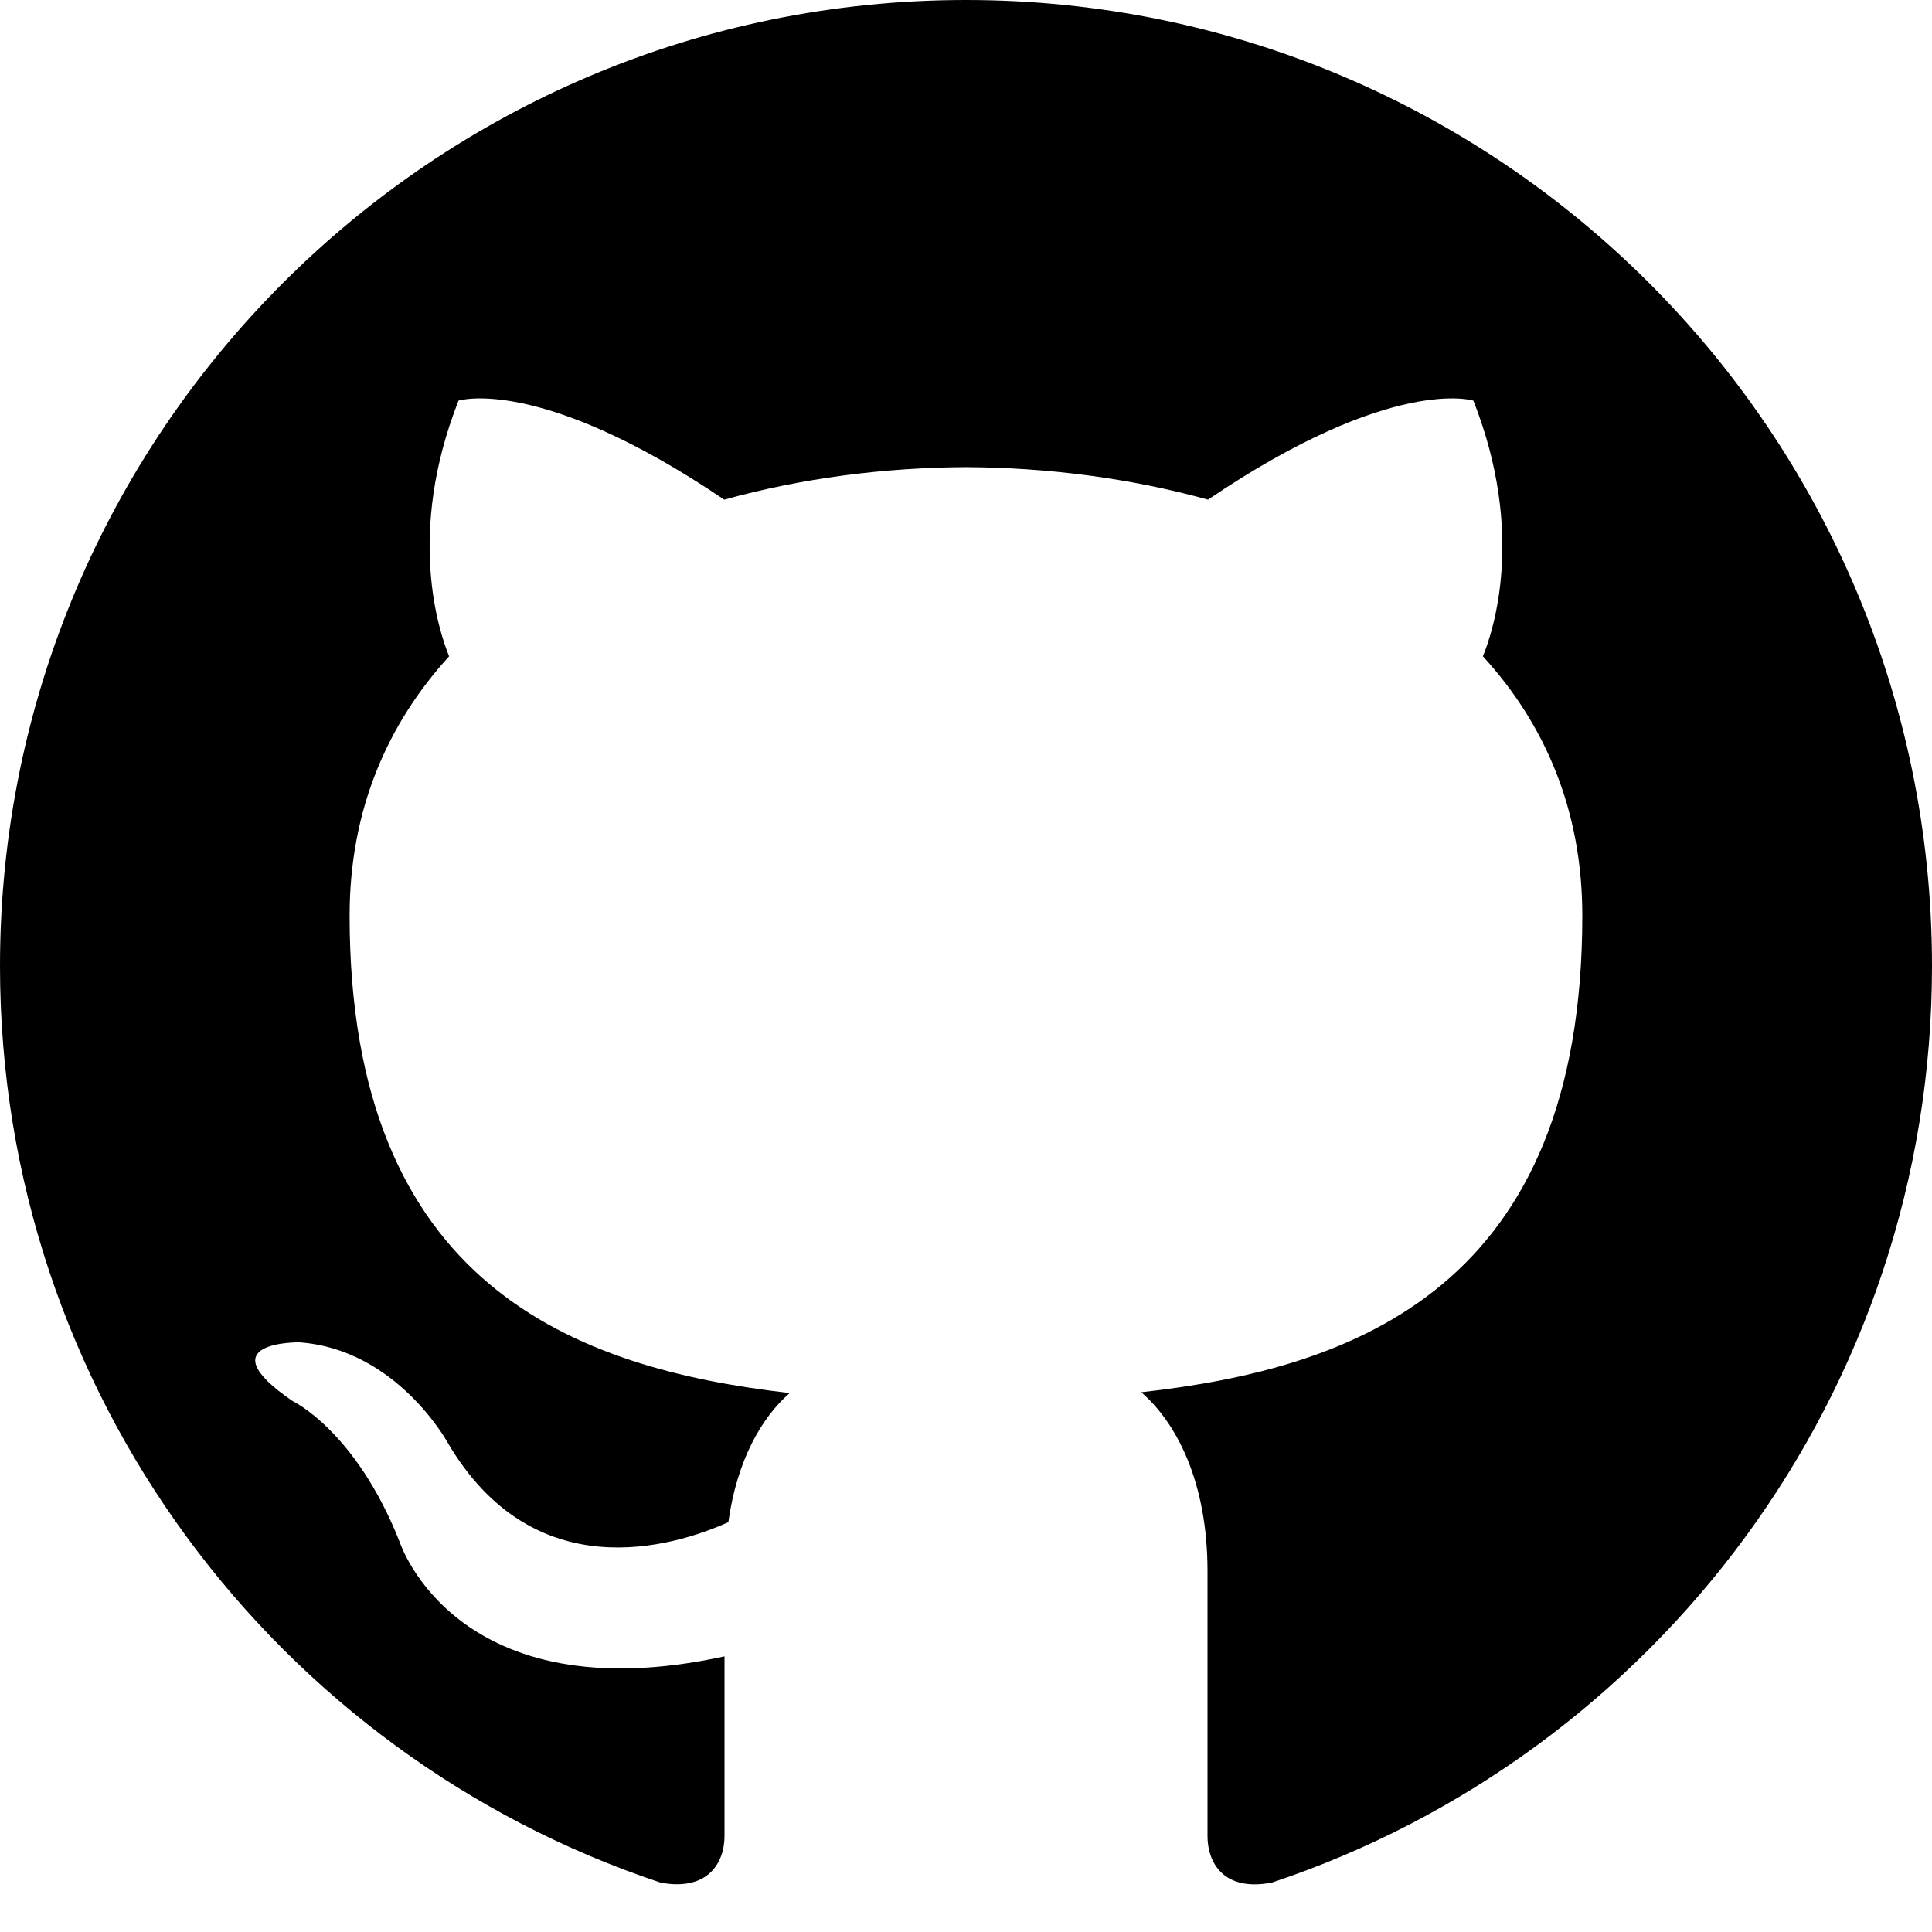
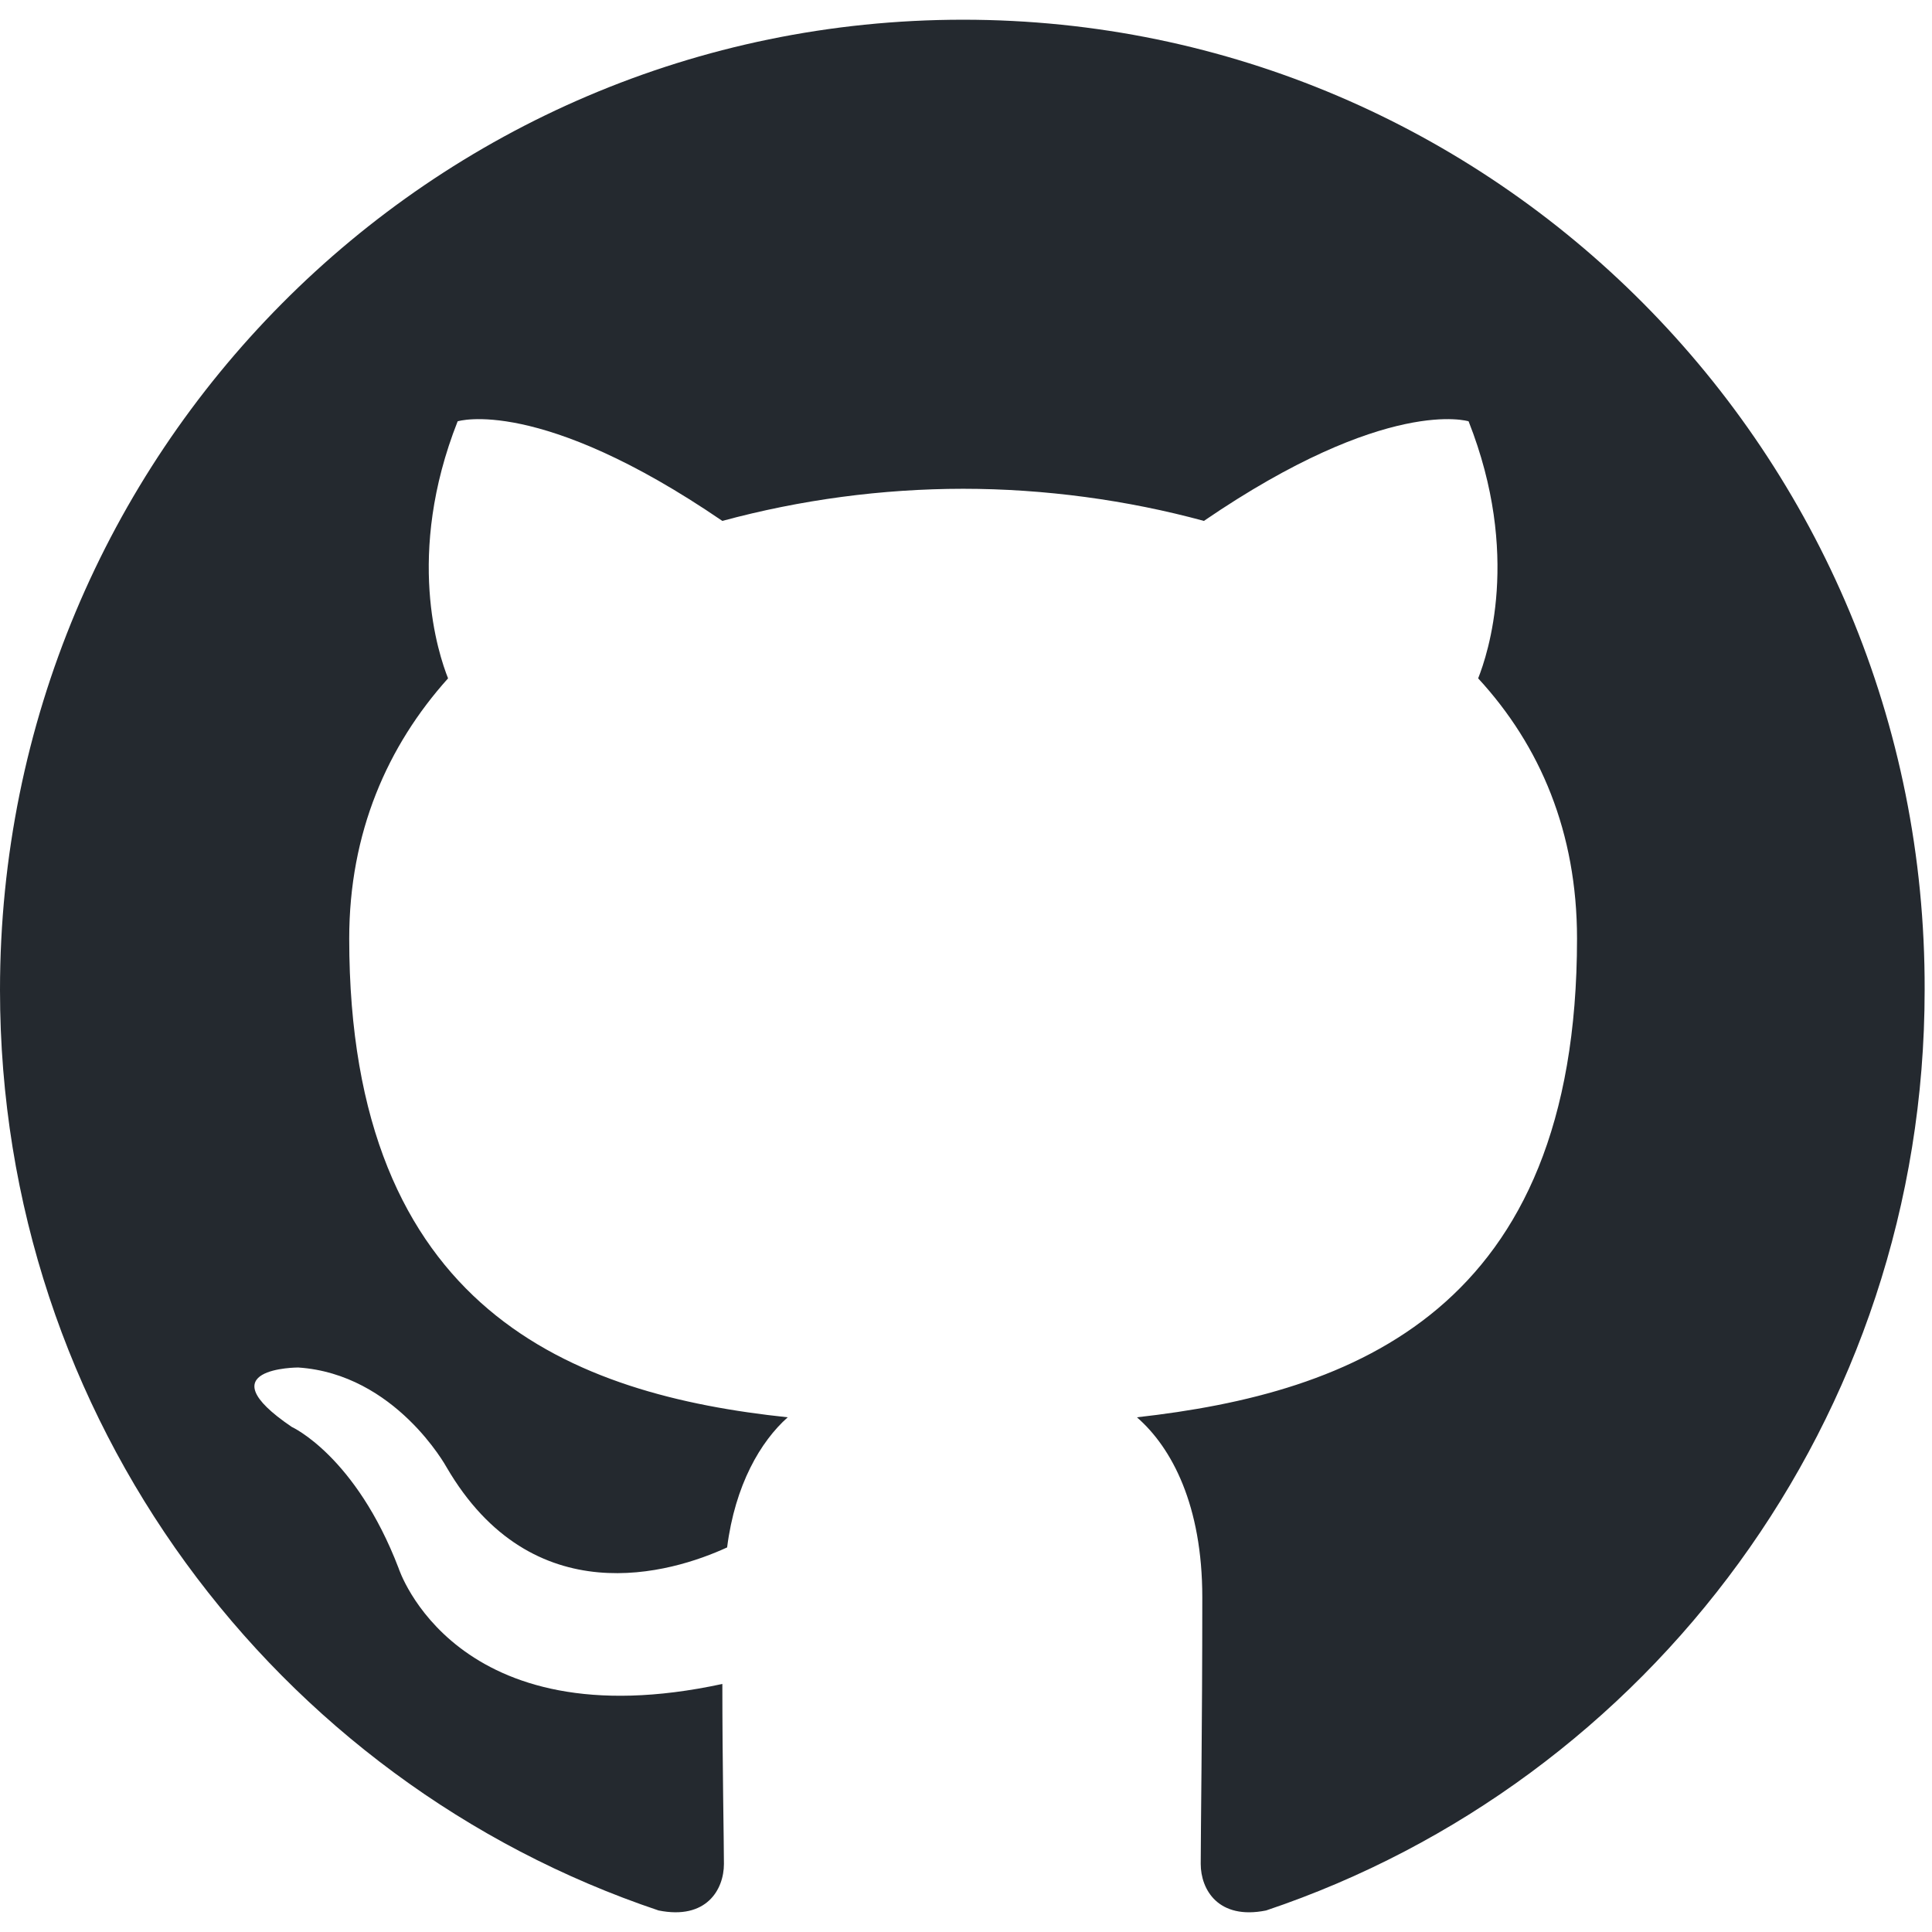
- <svg xmlns="http://www.w3.org/2000/svg" width="24" height="24" viewBox="0 0 24 24">
-   <path d="M12 0c-6.626 0-12 5.373-12 12 0 5.302 3.438 9.8 8.207 11.387.599.111.793-.261.793-.577v-2.234c-3.338.726-4.033-1.416-4.033-1.416-.546-1.387-1.333-1.756-1.333-1.756-1.089-.745.083-.729.083-.729 1.205.084 1.839 1.237 1.839 1.237 1.07 1.834 2.807 1.304 3.492.997.107-.775.418-1.305.762-1.604-2.665-.305-5.467-1.334-5.467-5.931 0-1.311.469-2.381 1.236-3.221-.124-.303-.535-1.524.117-3.176 0 0 1.008-.322 3.301 1.23.957-.266 1.983-.399 3.003-.404 1.02.005 2.047.138 3.006.404 2.291-1.552 3.297-1.23 3.297-1.23.653 1.653.242 2.874.118 3.176.77.84 1.235 1.911 1.235 3.221 0 4.609-2.807 5.624-5.479 5.921.43.372.823 1.102.823 2.222v3.293c0 .319.192.694.801.576 4.765-1.589 8.199-6.086 8.199-11.386 0-6.627-5.373-12-12-12z" />
+ <svg xmlns="http://www.w3.org/2000/svg" width="35" height="35" viewBox="0 0 98 96">
+   <path fill-rule="evenodd" clip-rule="evenodd" d="M48.854 0C21.839 0 0 22 0 49.217c0 21.756 13.993 40.172 33.405 46.69 2.427.49 3.316-1.059 3.316-2.362 0-1.141-.08-5.052-.08-9.127-13.59 2.934-16.42-5.867-16.42-5.867-2.184-5.704-5.42-7.17-5.42-7.17-4.448-3.015.324-3.015.324-3.015 4.934.326 7.523 5.052 7.523 5.052 4.367 7.496 11.404 5.378 14.235 4.074.404-3.178 1.699-5.378 3.074-6.6-10.839-1.141-22.243-5.378-22.243-24.283 0-5.378 1.94-9.778 5.014-13.2-.485-1.222-2.184-6.275.486-13.038 0 0 4.125-1.304 13.426 5.052a46.97 46.97 0 0 1 12.214-1.63c4.125 0 8.33.571 12.213 1.63 9.302-6.356 13.427-5.052 13.427-5.052 2.67 6.763.97 11.816.485 13.038 3.155 3.422 5.015 7.822 5.015 13.2 0 18.905-11.404 23.06-22.324 24.283 1.78 1.548 3.316 4.481 3.316 9.126 0 6.6-.08 11.897-.08 13.526 0 1.304.89 2.853 3.316 2.364 19.412-6.52 33.405-24.935 33.405-46.691C97.707 22 75.788 0 48.854 0z" fill="#24292f" />
</svg>
